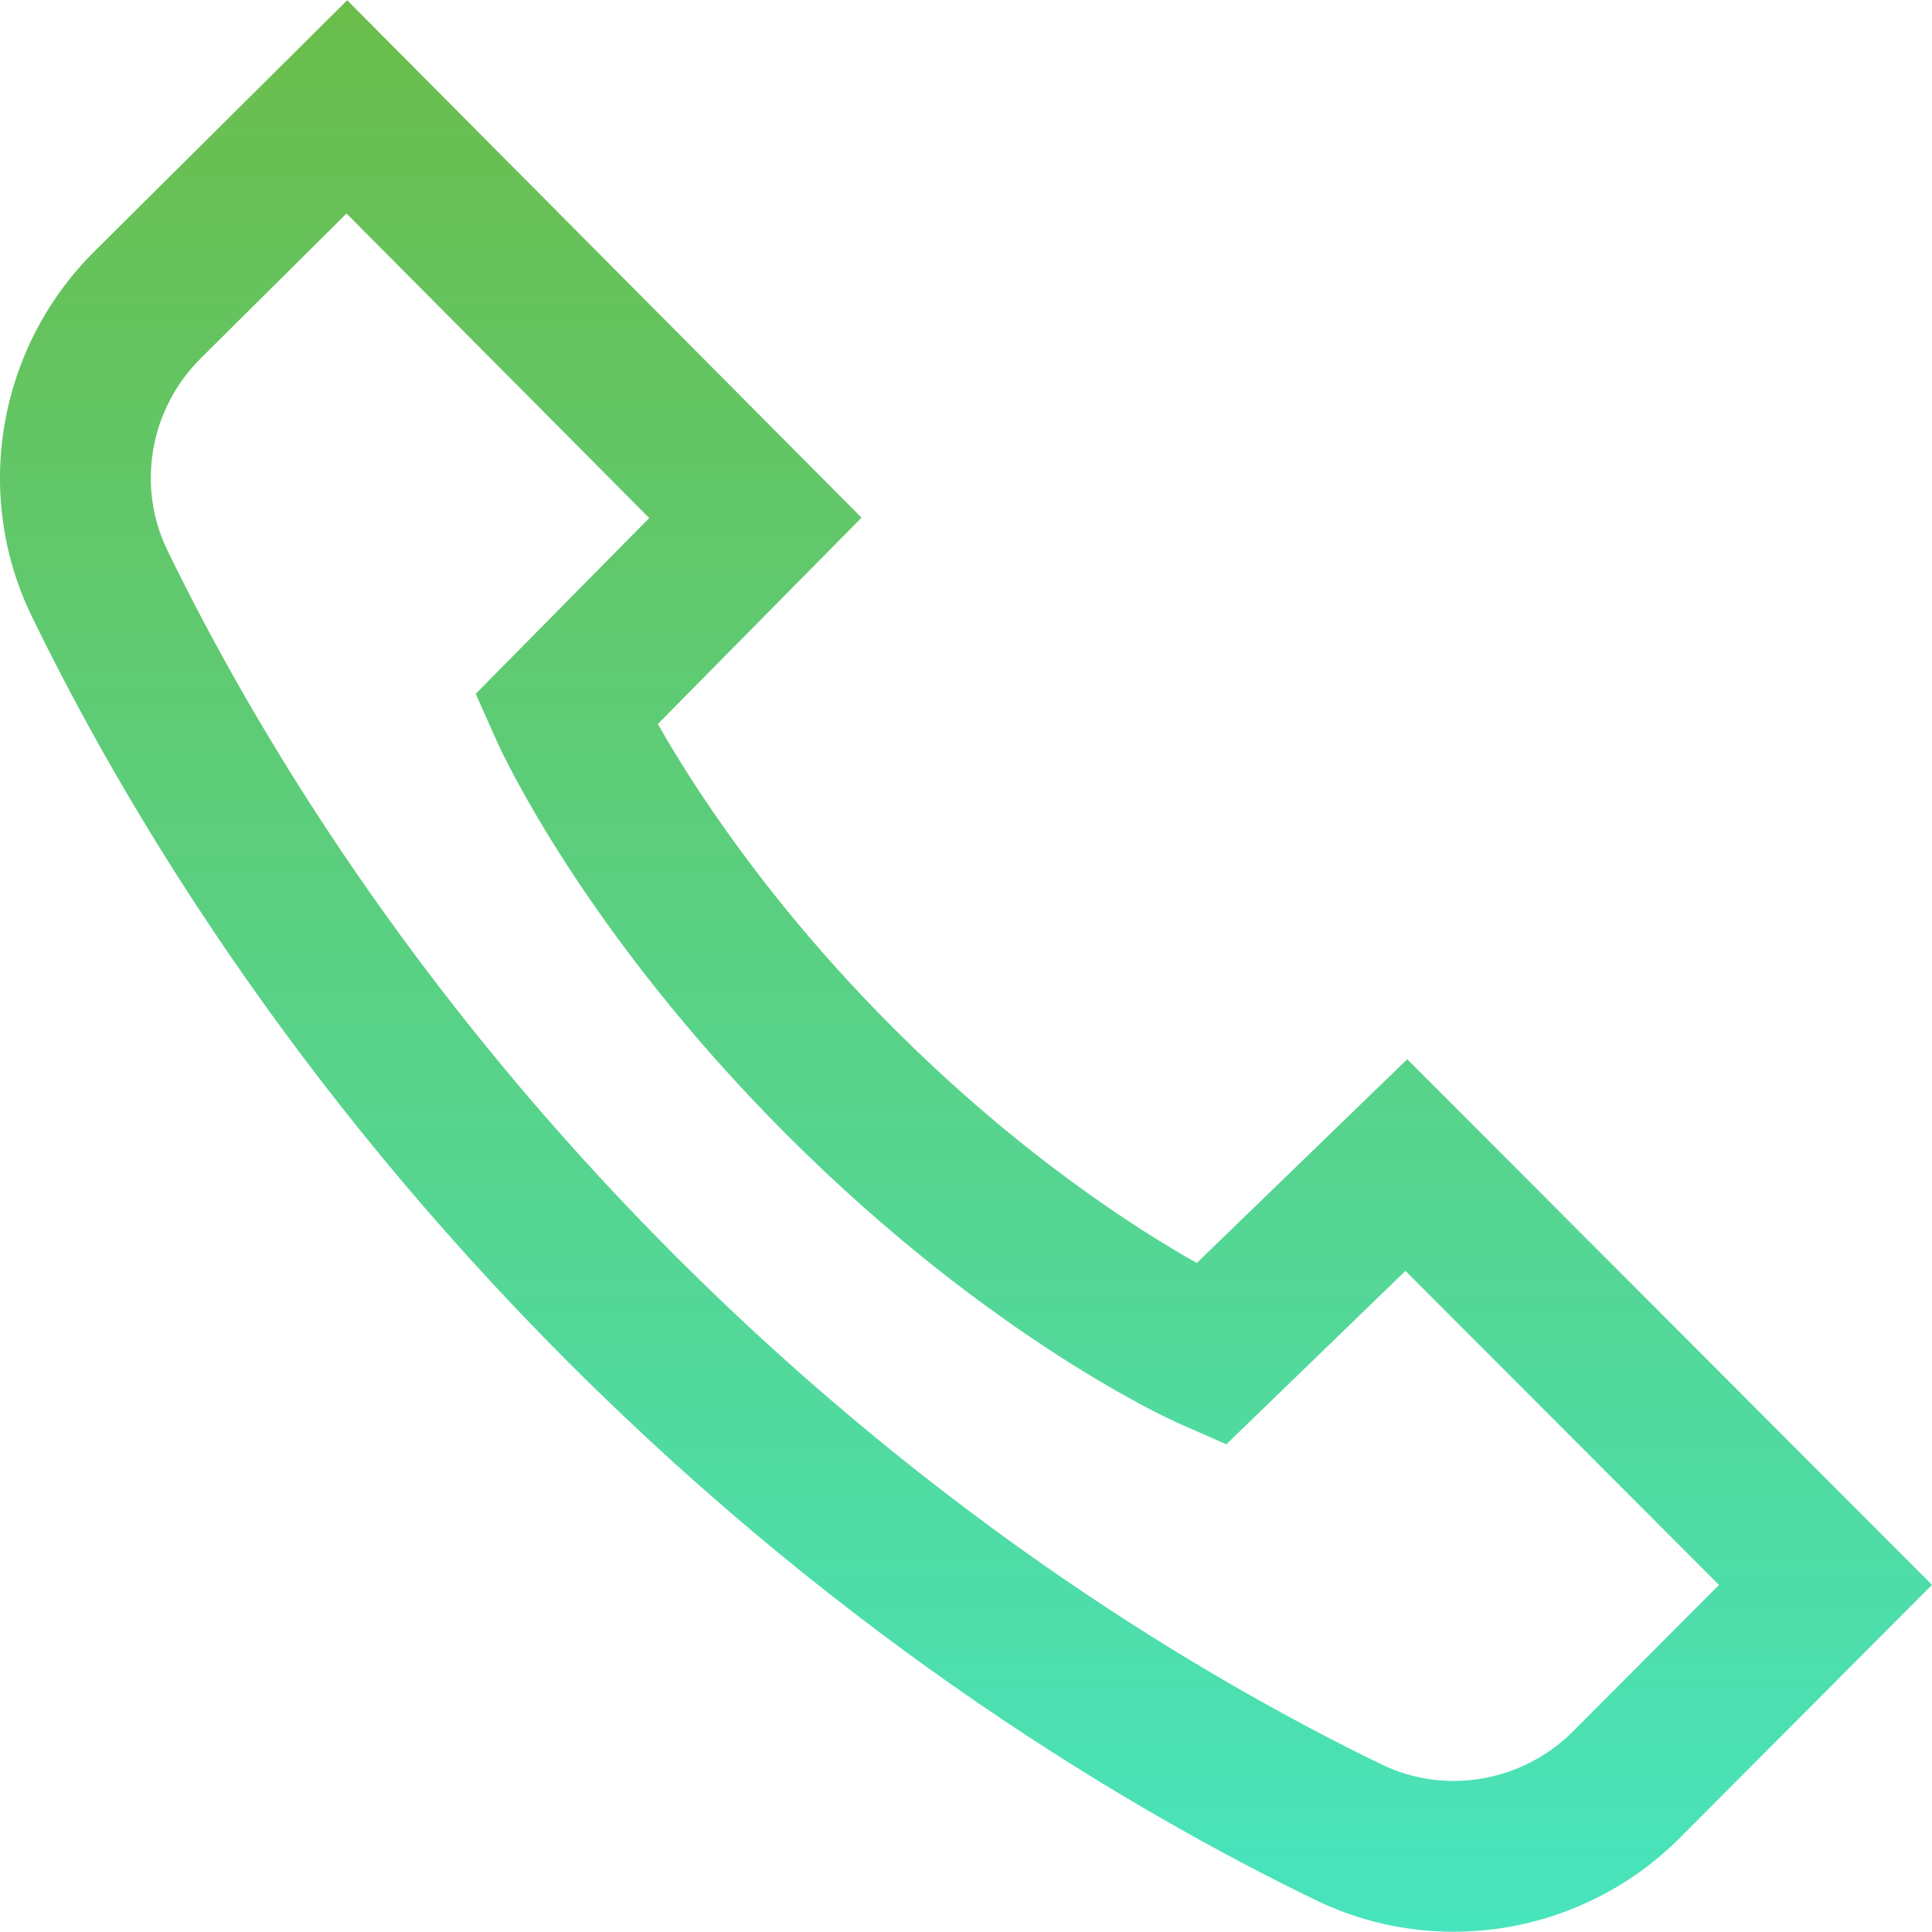
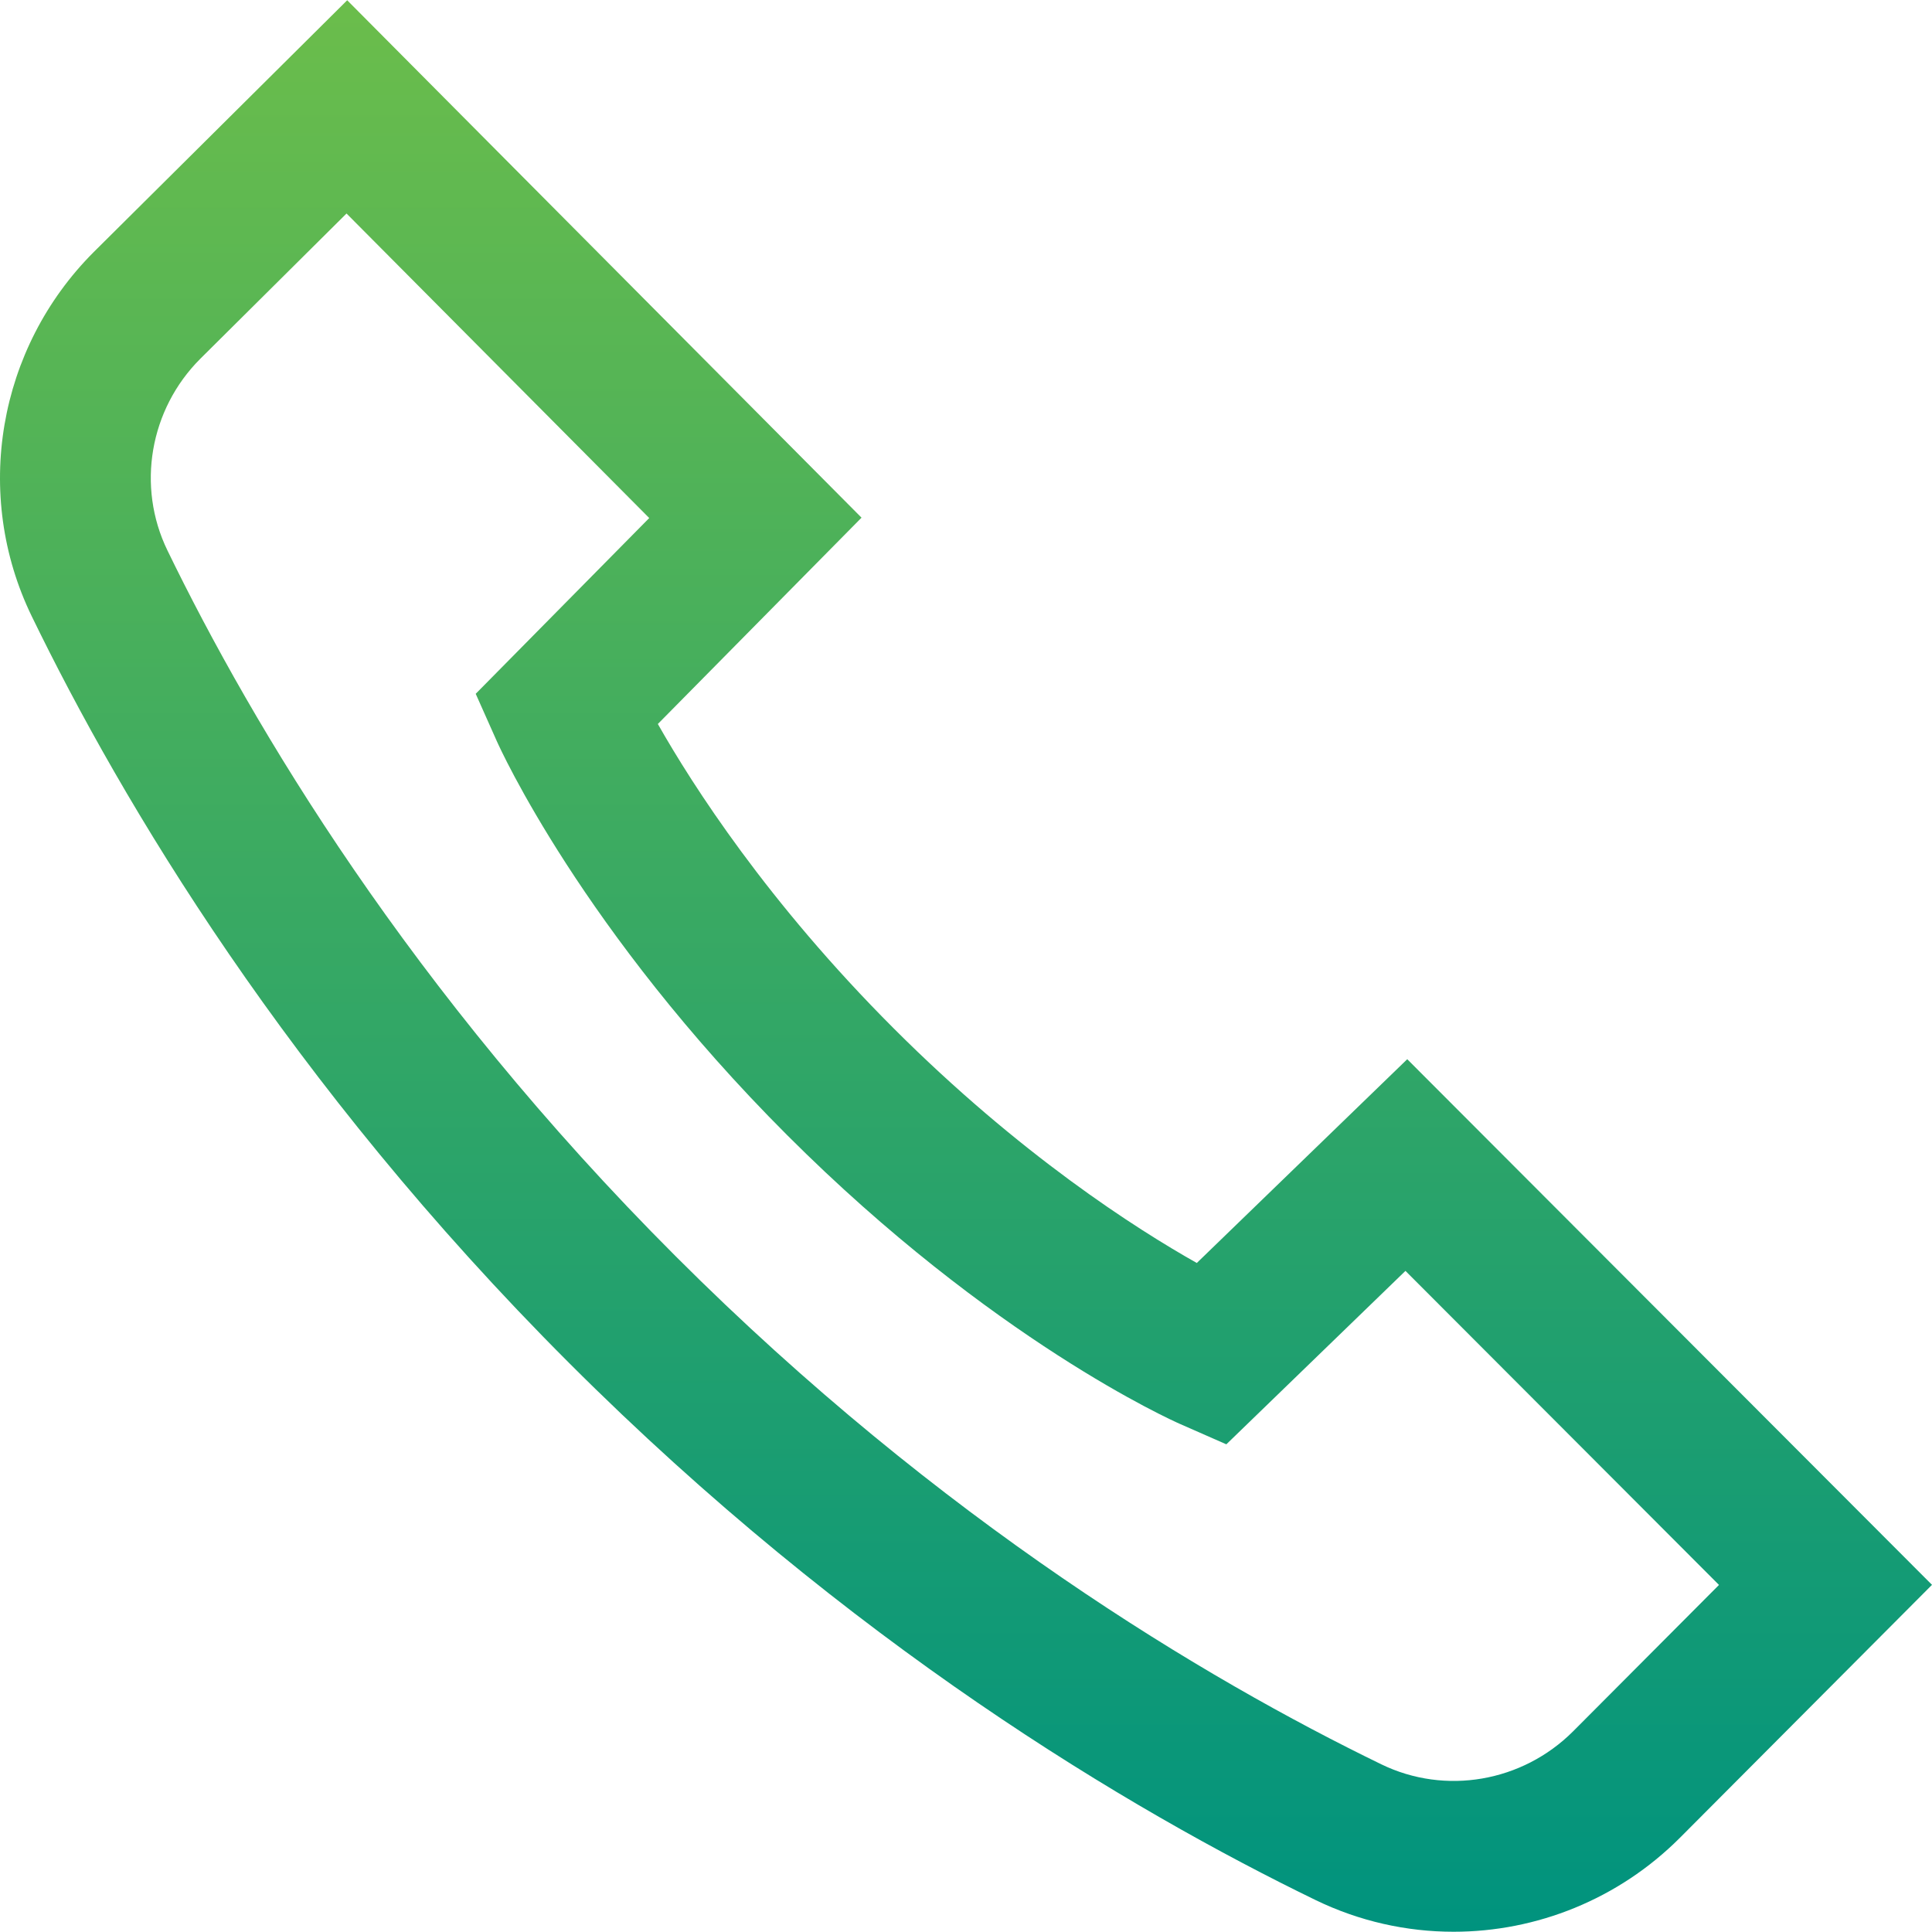
<svg xmlns="http://www.w3.org/2000/svg" version="1.1" id="Capa_1" x="0px" y="0px" viewBox="0 0 512 512" style="enable-background:new 0 0 512 512;" xml:space="preserve">
  <linearGradient id="SVGID_1_" gradientUnits="userSpaceOnUse" x1="256.244" y1="513.822" x2="256.244" y2="1.547" gradientTransform="matrix(0.9992 0 0 -0.9992 -0.0391 513.4789)">
    <stop offset="0" style="stop-color:#6BBD4B" />
-     <stop offset="1" style="stop-color:#48E4BD" />
+     <stop offset="1" style="stop-color:#00937E" />
  </linearGradient>
  <path style="fill:url(#SVGID_1_);" d="M385.22,511.933c-12.434,0-24.949-2.751-36.609-8.414  c-49.209-23.902-123.478-68.002-197.837-142.36C76.414,286.798,32.314,212.53,8.414,163.321  c-15.662-32.248-9.054-71.047,16.445-96.546L92.011,0.067l136.304,137.121l-53.979,54.676c9.194,16.219,29.054,47.218,62.524,80.688  c33.464,33.465,64.239,53.102,80.305,62.151l55.77-54.001L512,419.999l-66.843,67.074  C428.878,503.353,407.176,511.933,385.22,511.933z M431.028,472.942h0.01H431.028z M91.833,56.581L53.074,95.083  c-13.415,13.415-16.933,33.84-8.708,50.775c22.561,46.451,64.238,116.606,134.671,187.039  c70.43,70.431,140.586,112.108,187.039,134.67c16.926,8.221,37.341,4.709,50.805-8.739l38.669-38.804l-83.09-83.227l-47.467,45.962  l-12.295-5.404c-2.008-0.882-49.799-22.238-104.101-76.54c-54.267-54.266-76.075-102.463-76.978-104.489l-5.55-12.462l45.984-46.579  L91.833,56.581z" />
  <g>
</g>
  <g>
</g>
  <g>
</g>
  <g>
</g>
  <g>
</g>
  <g>
</g>
  <g>
</g>
  <g>
</g>
  <g>
</g>
  <g>
</g>
  <g>
</g>
  <g>
</g>
  <g>
</g>
  <g>
</g>
  <g>
</g>
</svg>
